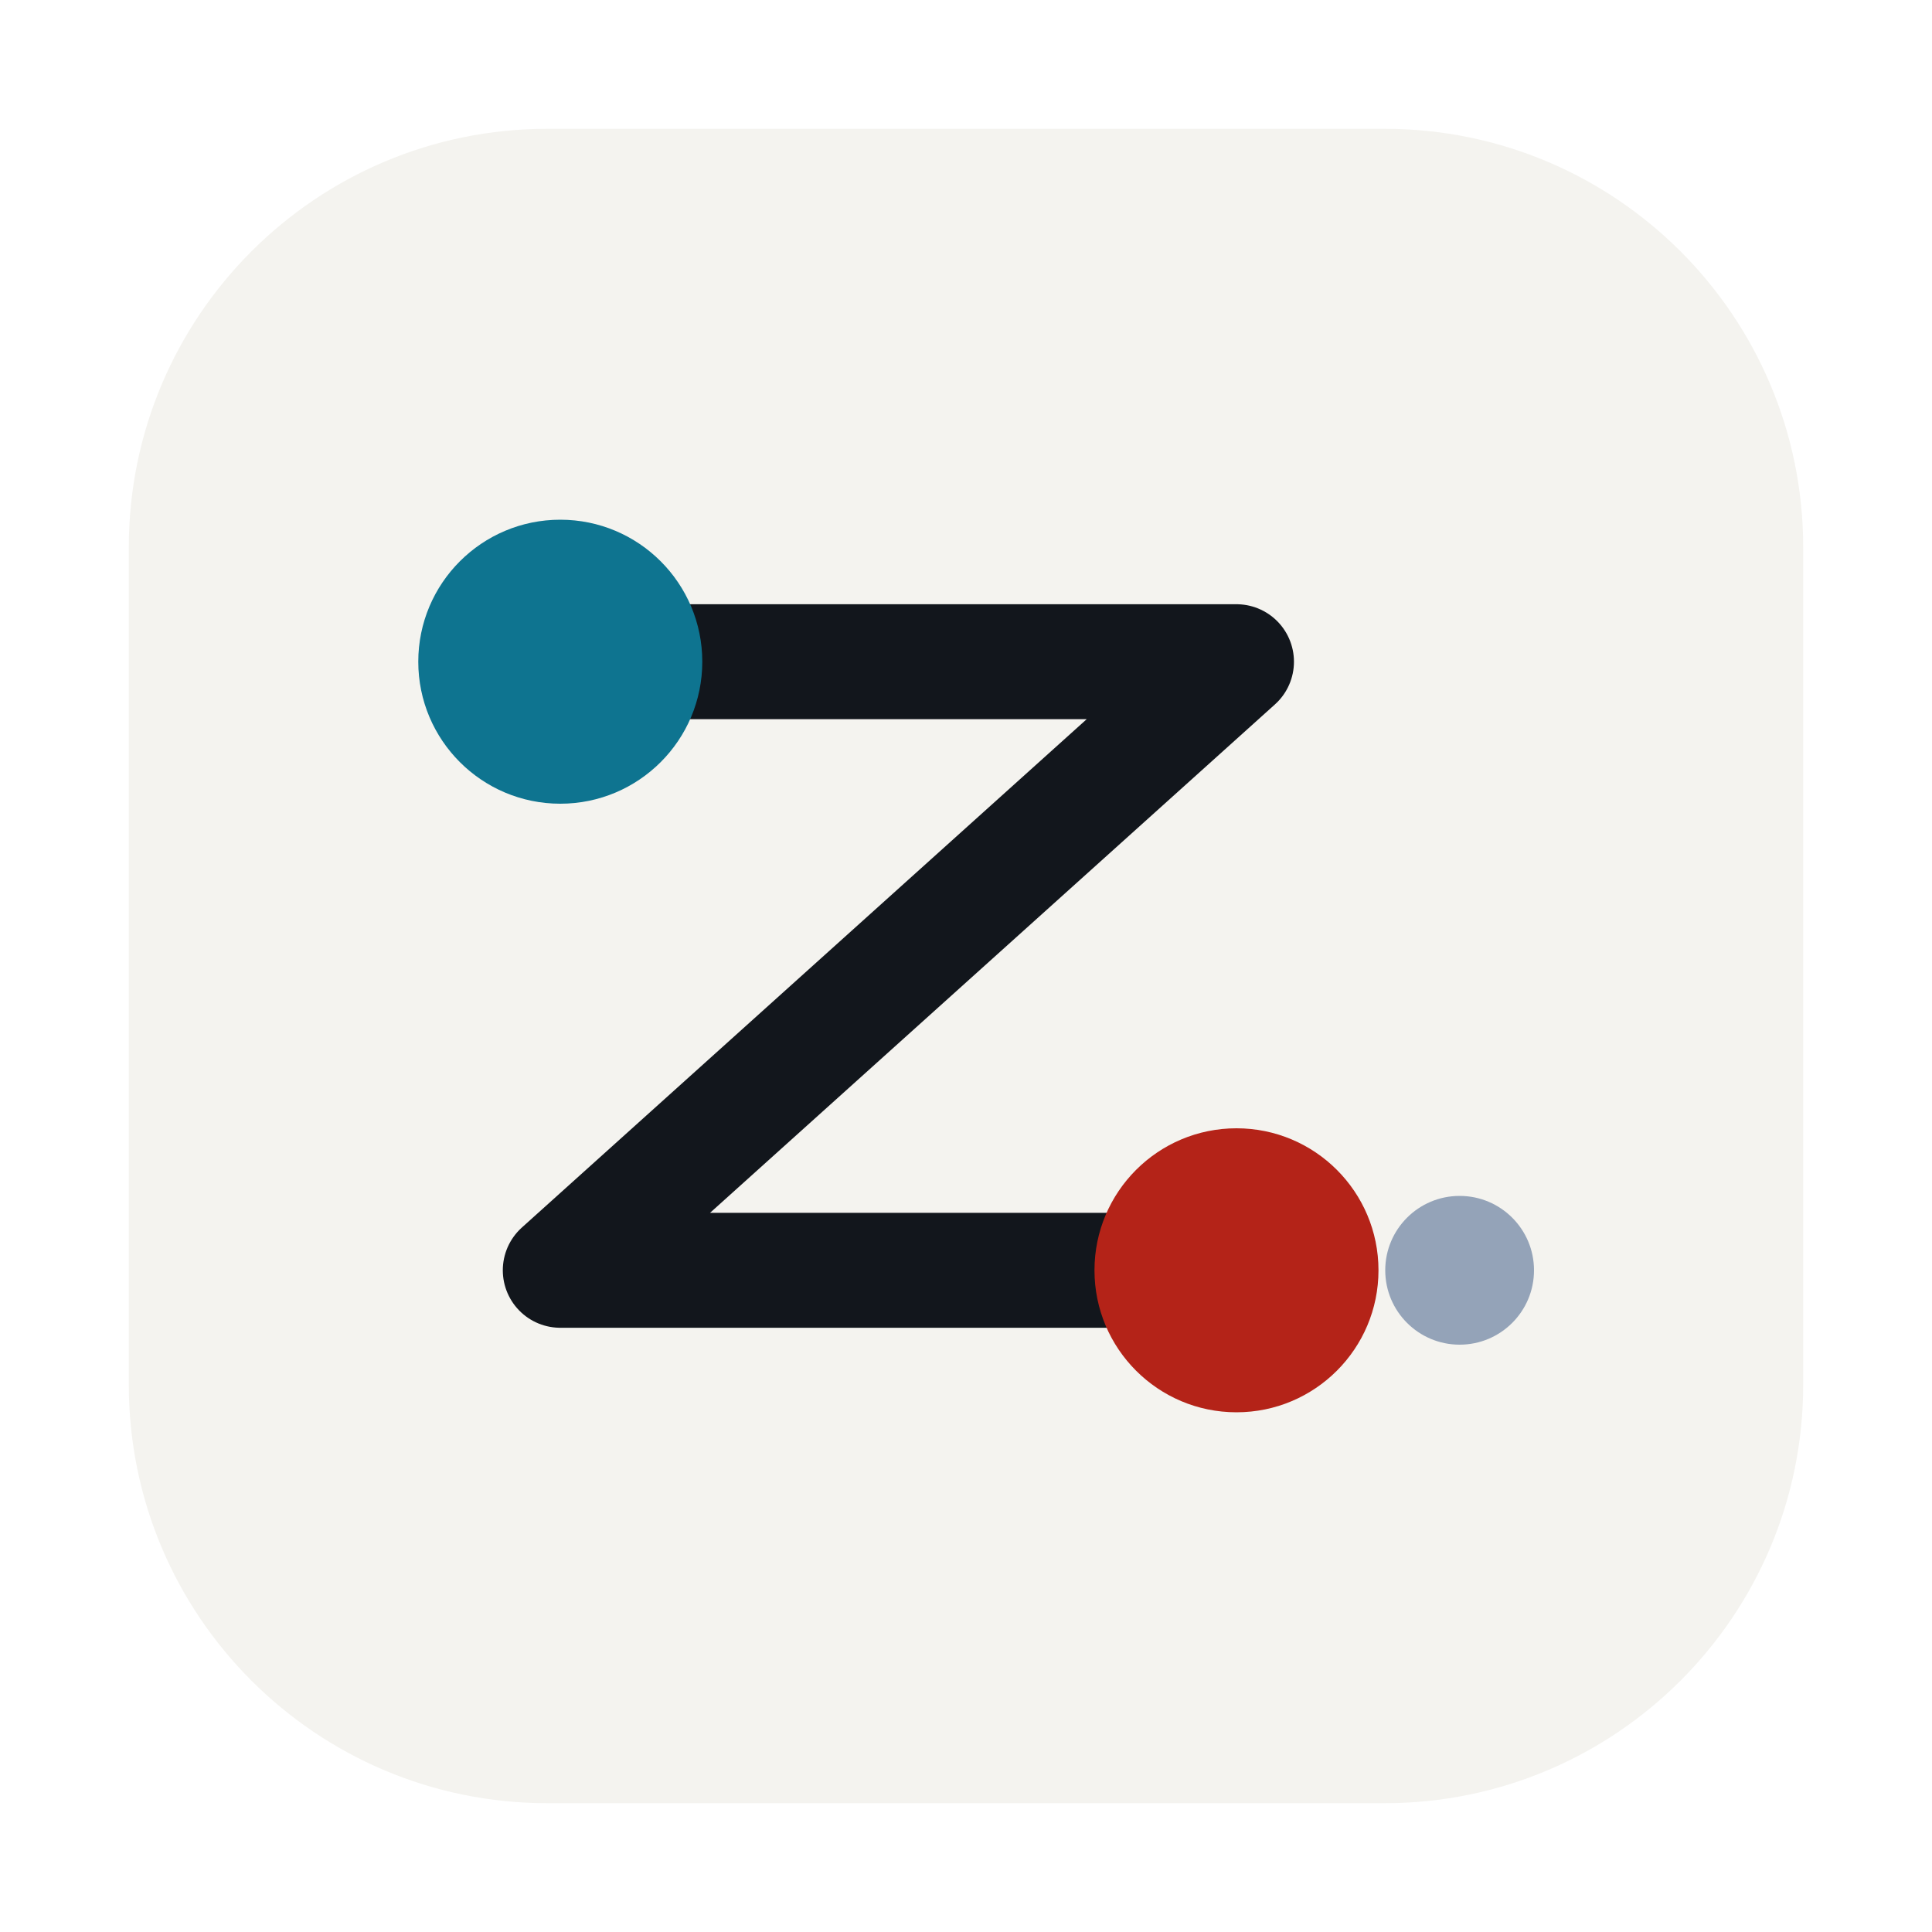
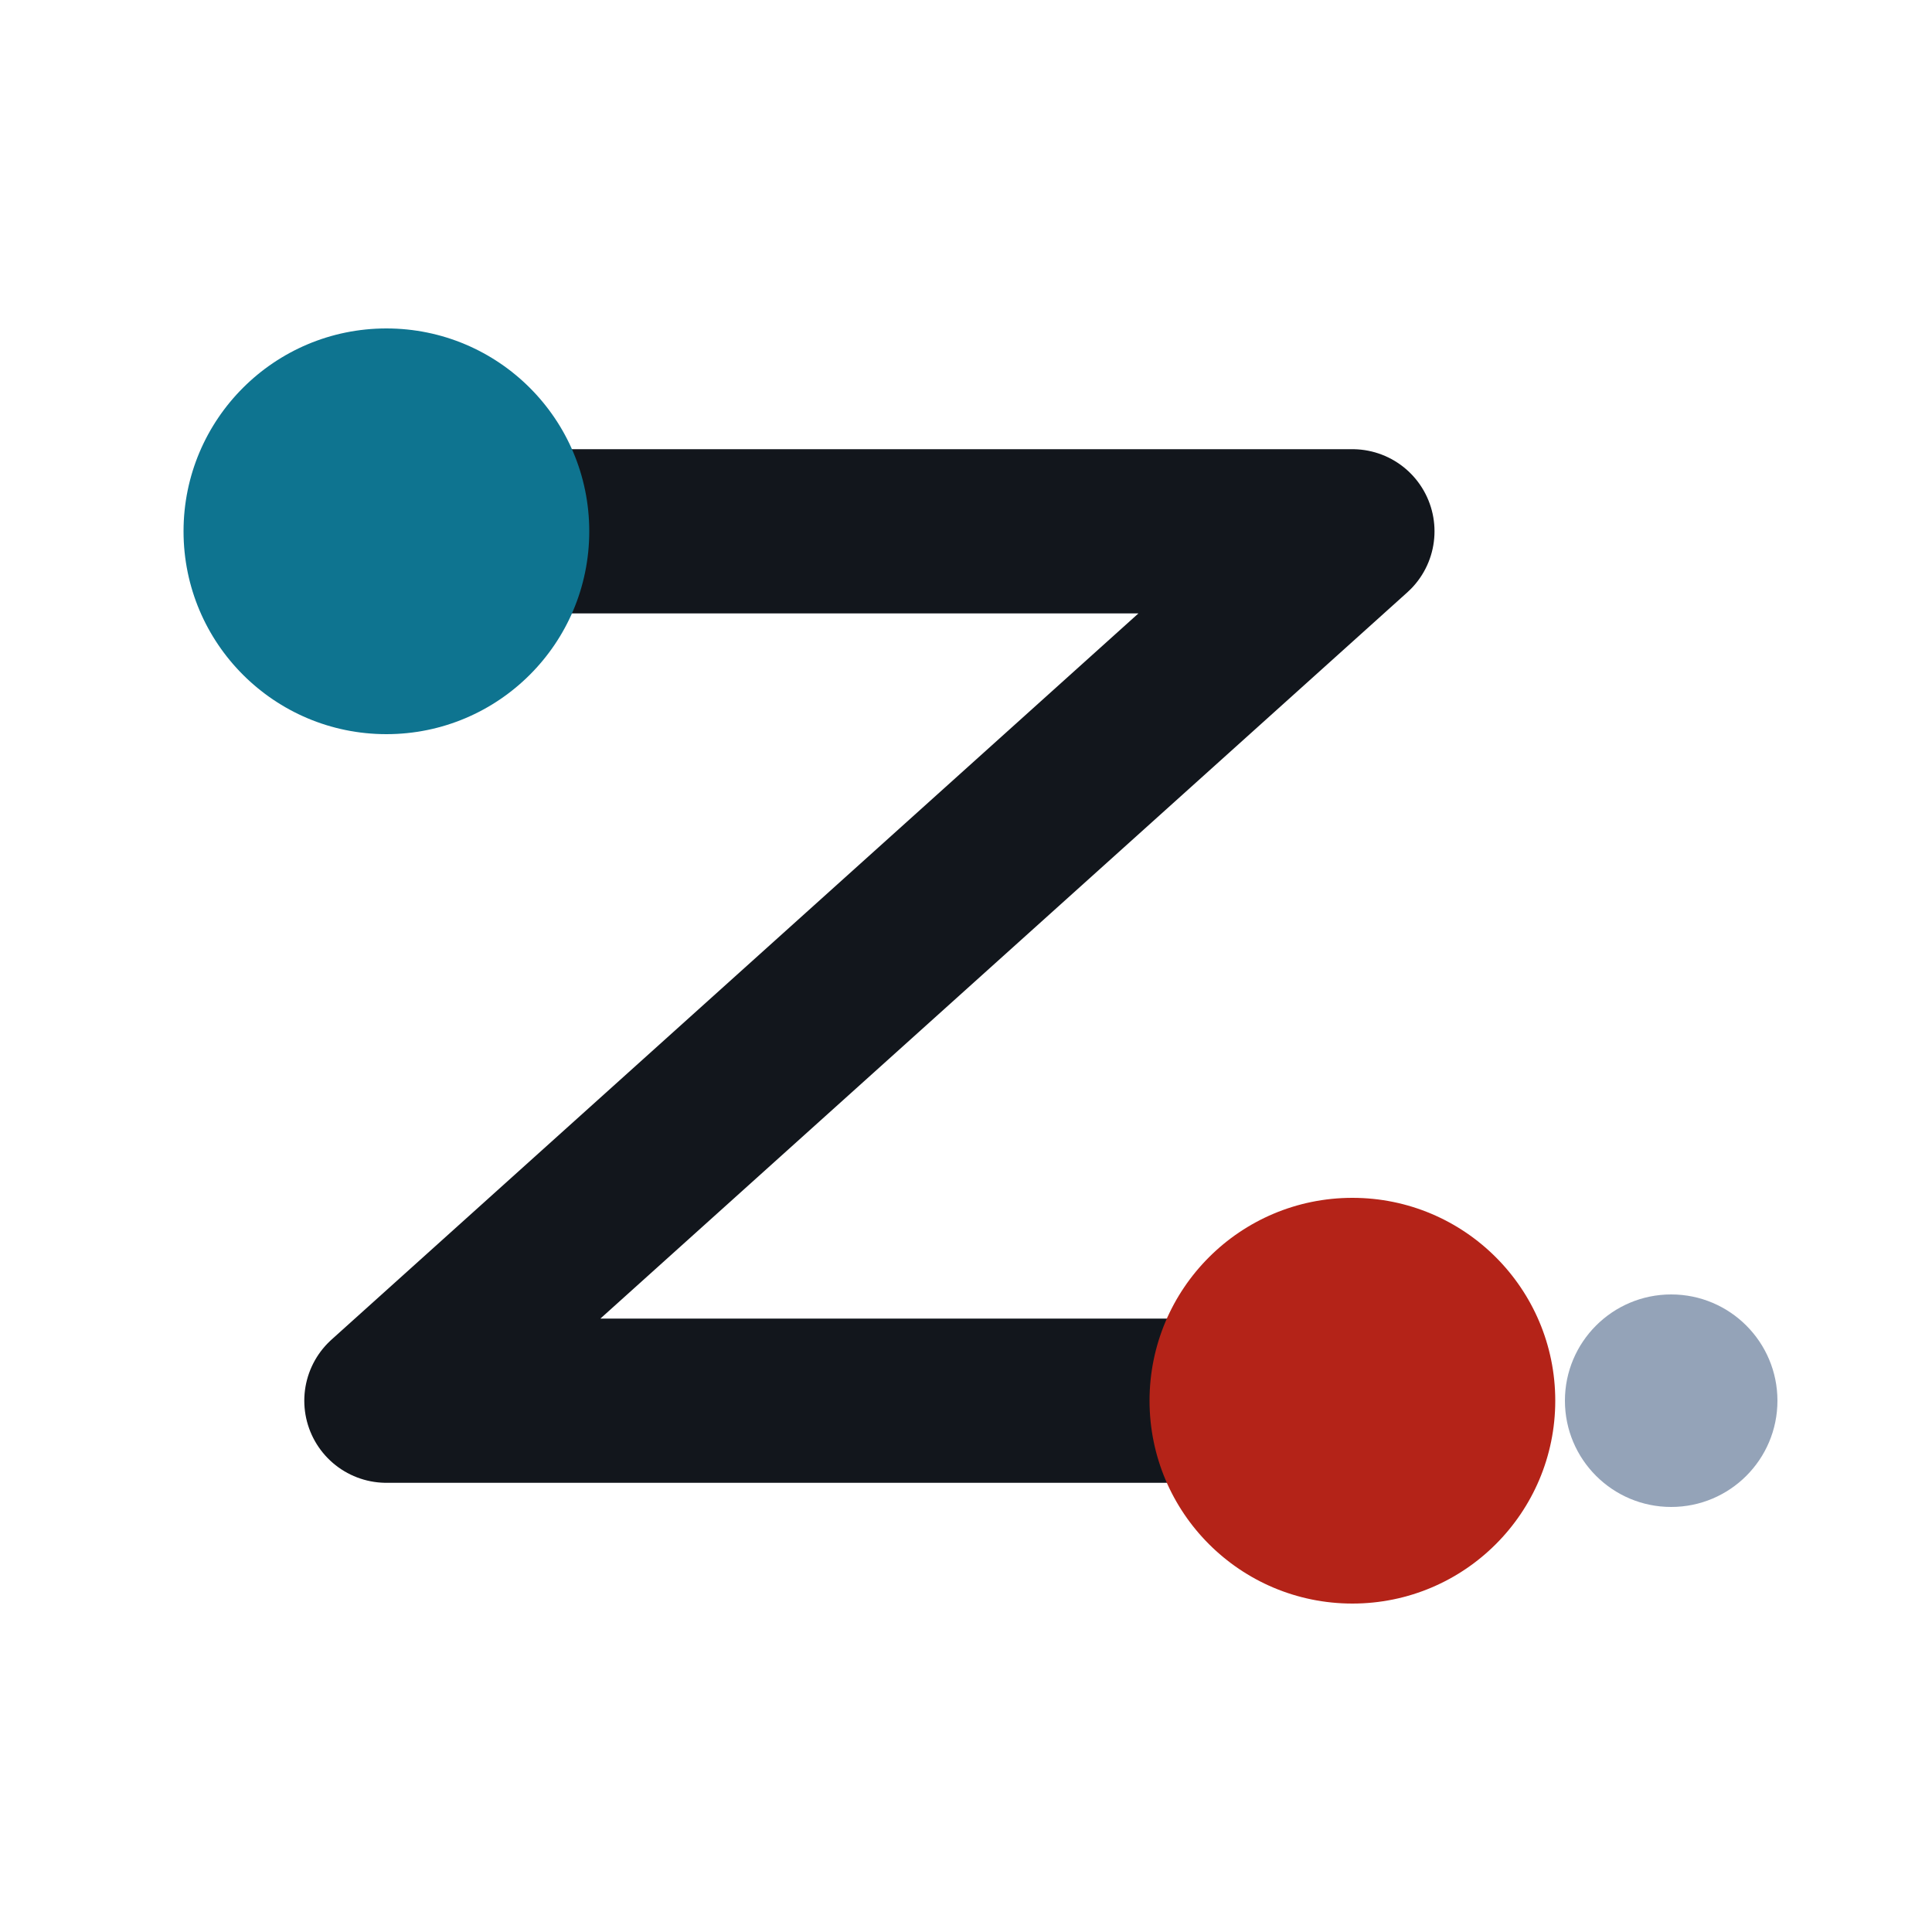
- <svg xmlns="http://www.w3.org/2000/svg" width="128" height="128" viewBox="0 0 120 120" fill="none">
-   <rect x="8" y="8" width="104" height="104" rx="26" fill="#F4F3EF" />
-   <g transform="translate(18 18) scale(2.1)">
-     <path d="M8 11 H28 L8 29 H28" fill="none" stroke="#12161C" stroke-width="3.4" stroke-linecap="round" stroke-linejoin="round" />
-     <circle cx="8" cy="11" r="4.2" fill="#0E7490" />
-     <circle cx="28" cy="29" r="4.2" fill="#B42318" />
-     <circle cx="34.6" cy="29" r="2.2" fill="#94A3B8" />
-   </g>
+ <svg xmlns="http://www.w3.org/2000/svg" width="128" height="128" viewBox="0 0 40 40" fill="none">
+   <path d="M8 11 H28 L8 29 H28" fill="none" stroke="#12161C" stroke-width="3.4" stroke-linecap="round" stroke-linejoin="round" />
+   <circle cx="8" cy="11" r="4.2" fill="#0E7490" />
+   <circle cx="28" cy="29" r="4.2" fill="#B42318" />
+   <circle cx="34.6" cy="29" r="2.2" fill="#94A3B8" />
</svg>
